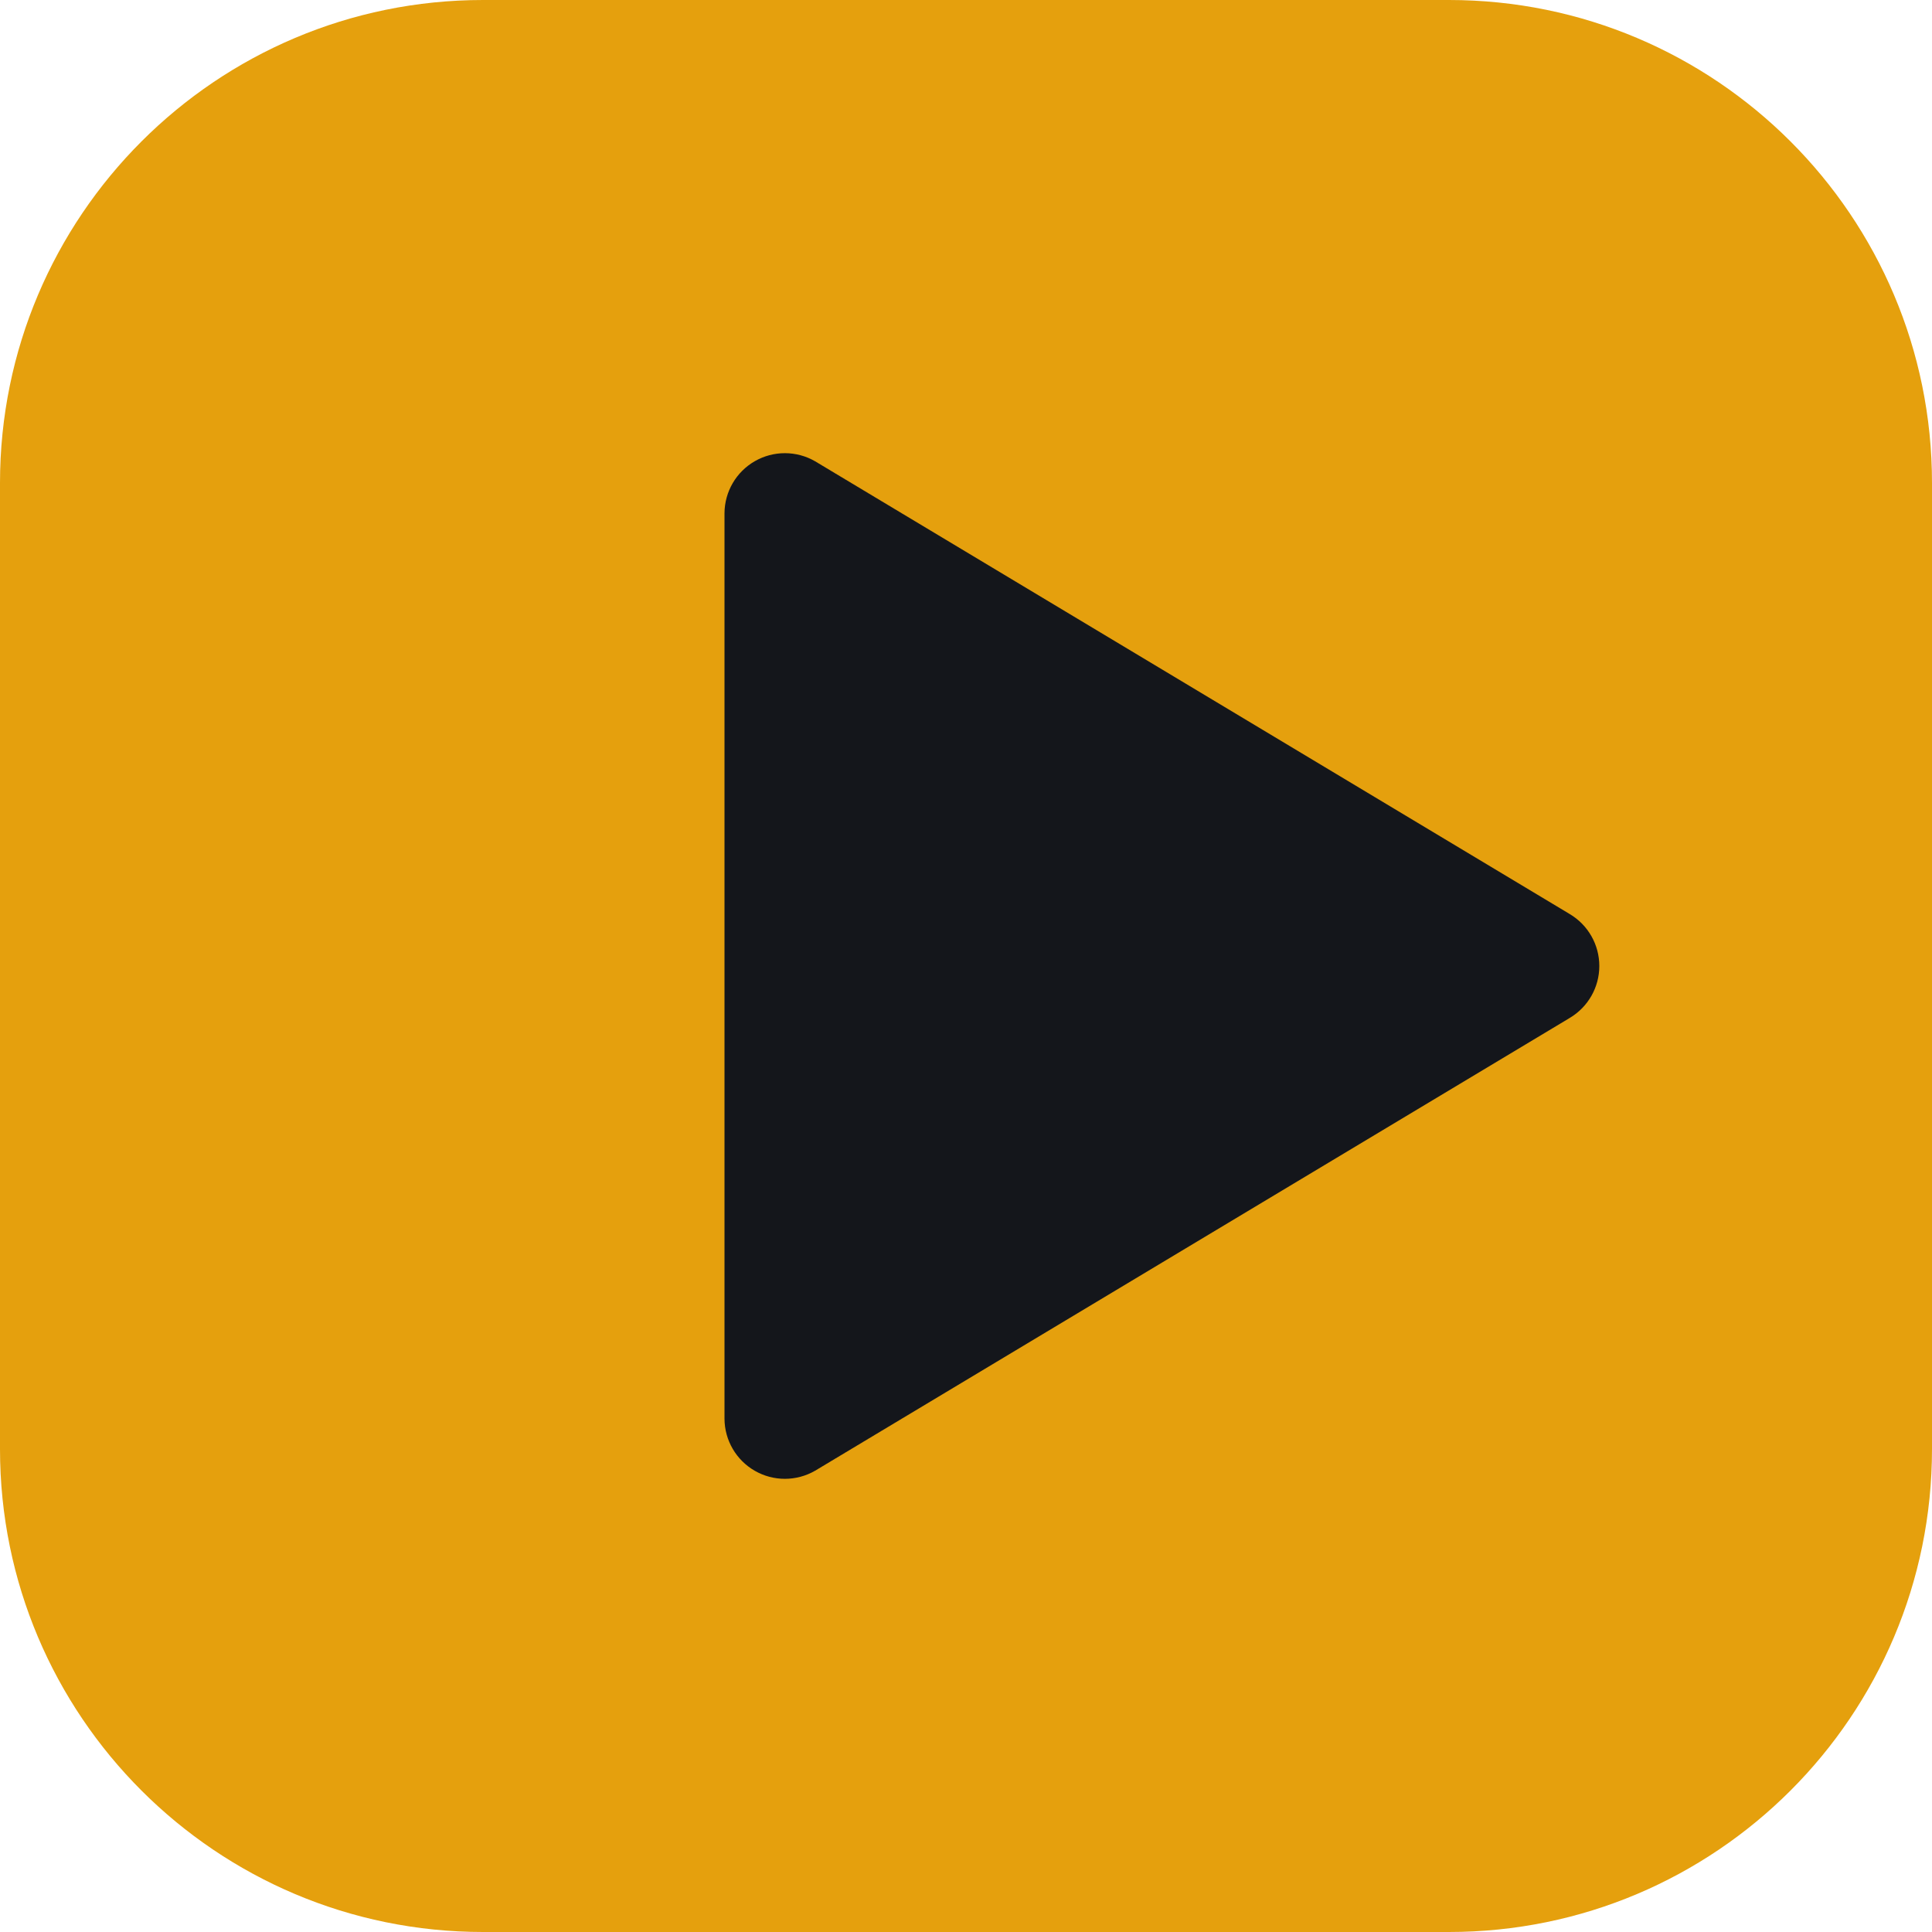
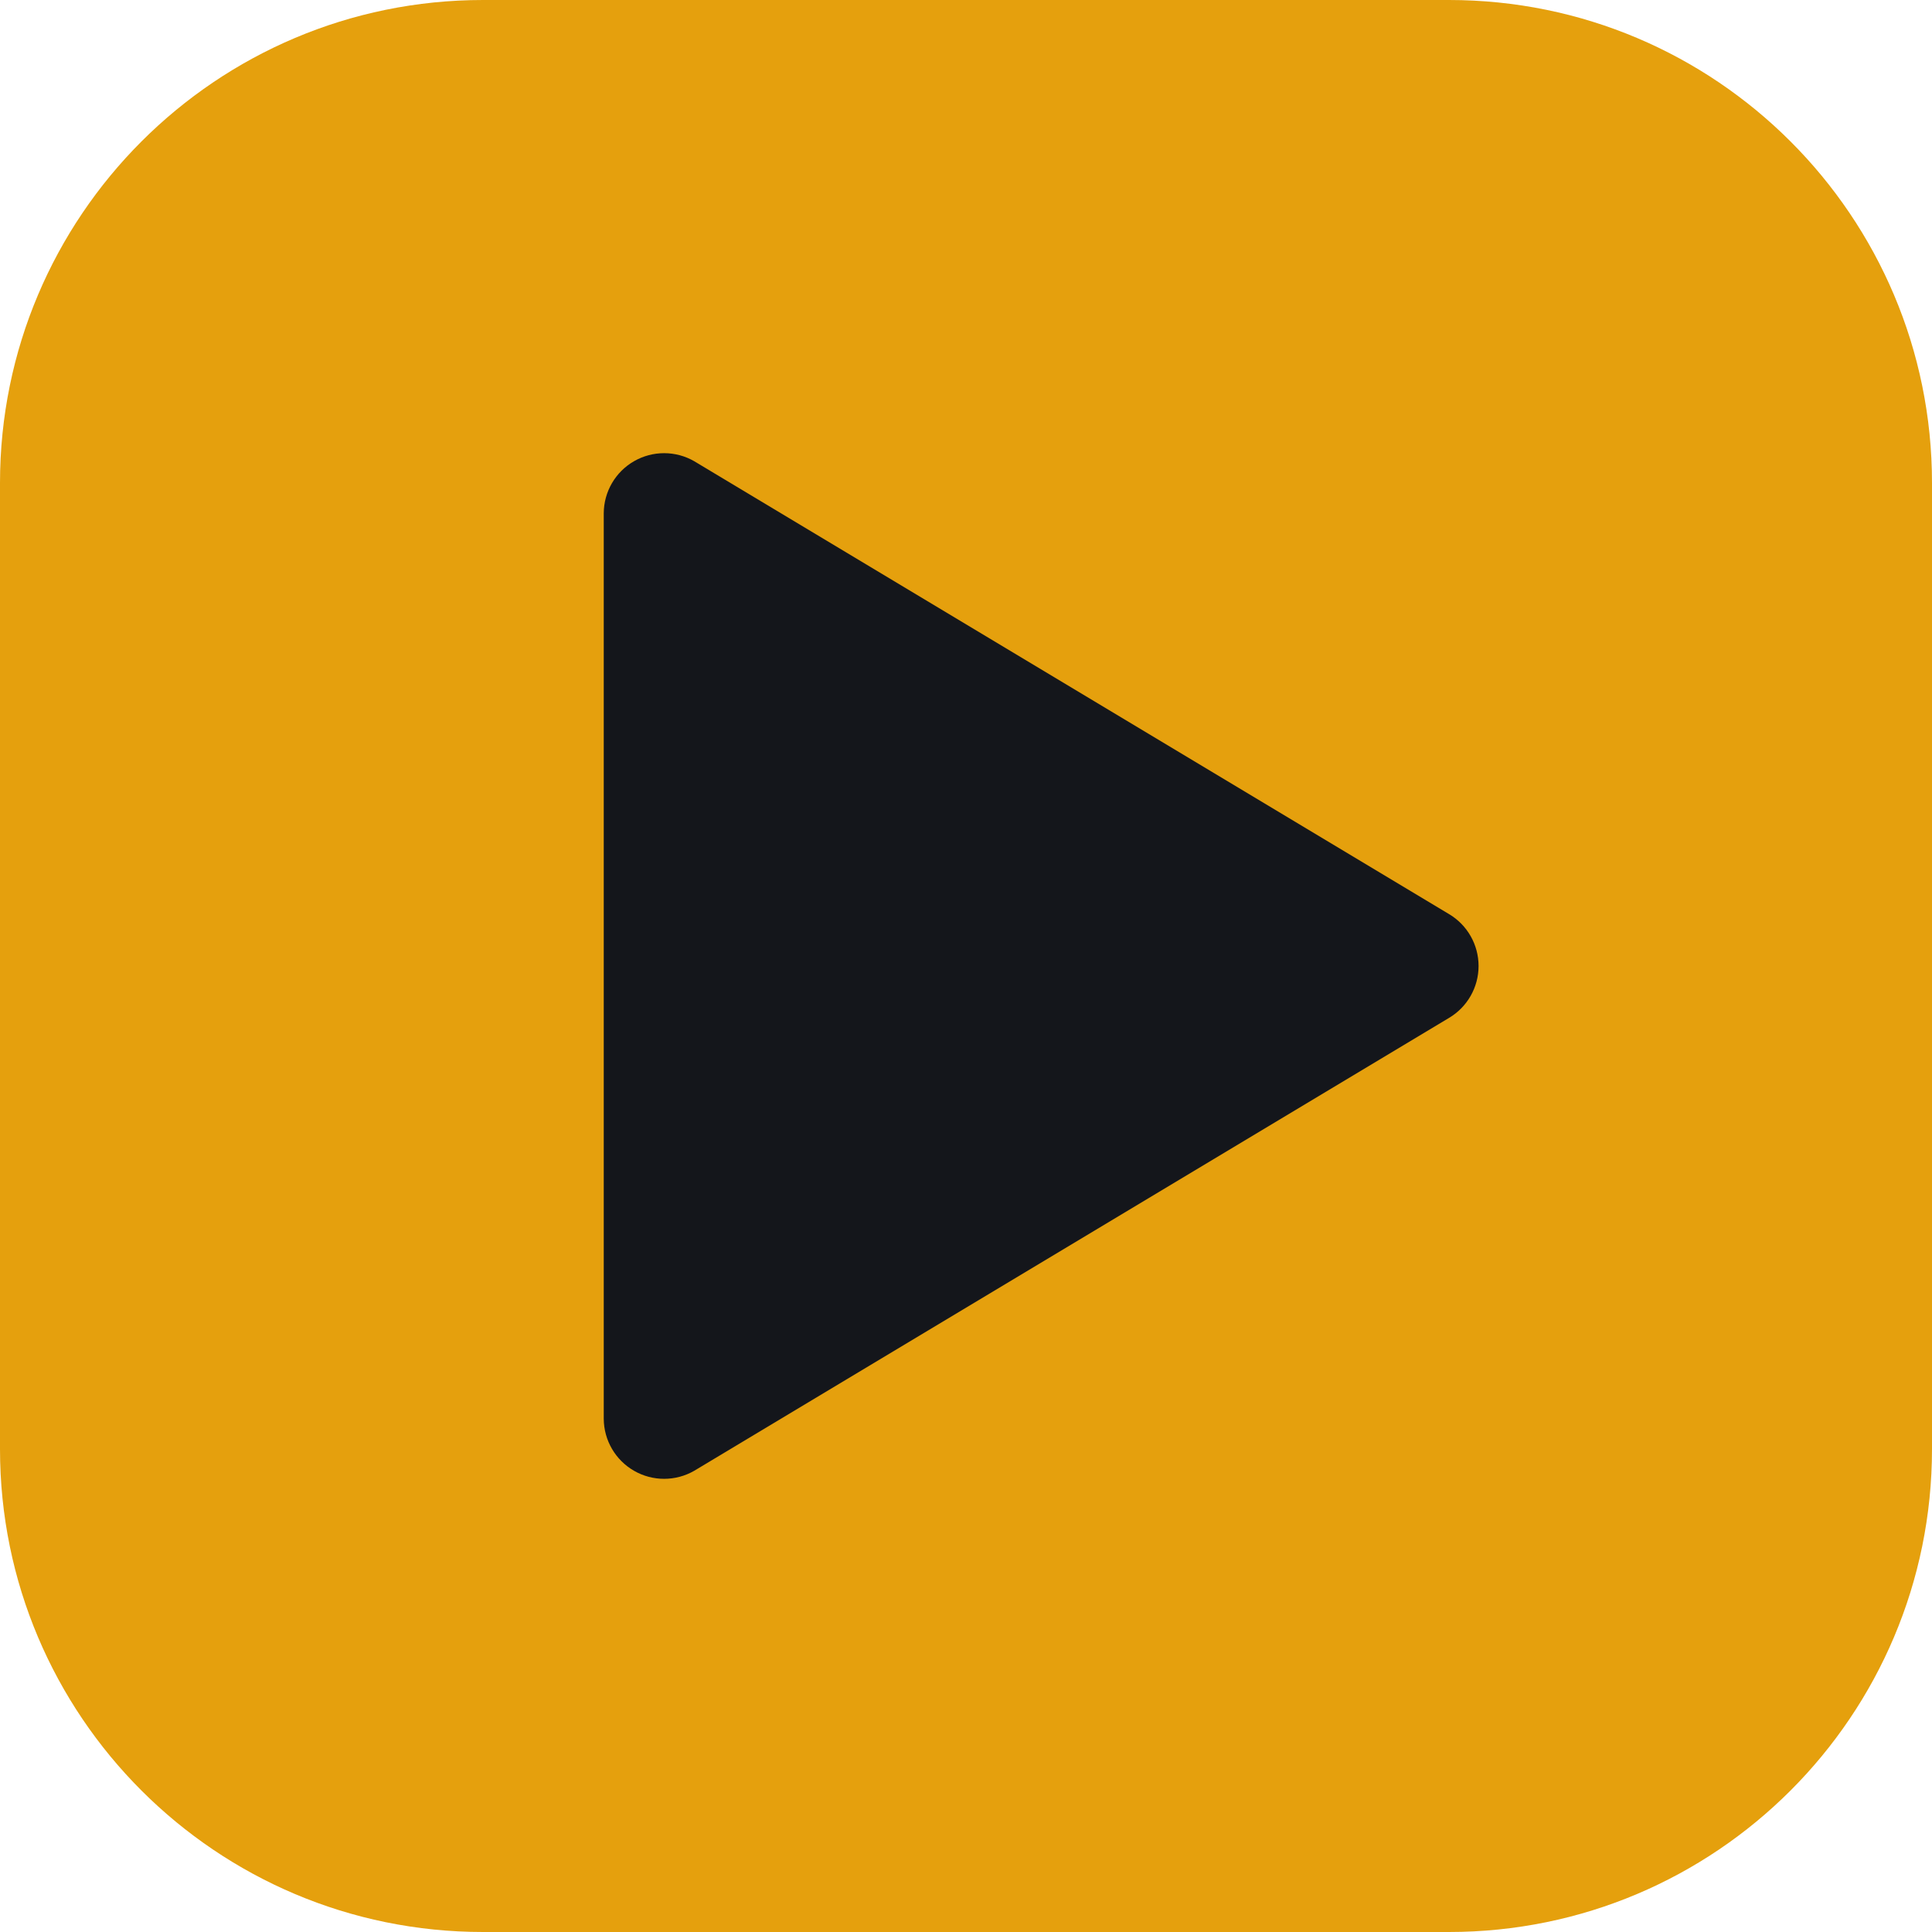
<svg xmlns="http://www.w3.org/2000/svg" viewBox="0 0 32 32">
  <rect width="32" height="32" rx="8" fill="#e5a00d" />
-   <path d="M12 8.5v15a1 1 0 0 0 1.5.86l12.5-7.5a1 1 0 0 0 0-1.72l-12.5-7.5A1 1 0 0 0 12 8.5Z" fill="#14161b" />
+   <path d="M10 8.5v15a1 1 0 0 0 1.5.86l12.5-7.5a1 1 0 0 0 0-1.72l-12.5-7.5A1 1 0 0 0 10 8.5Z" fill="#14161b" />
</svg>
